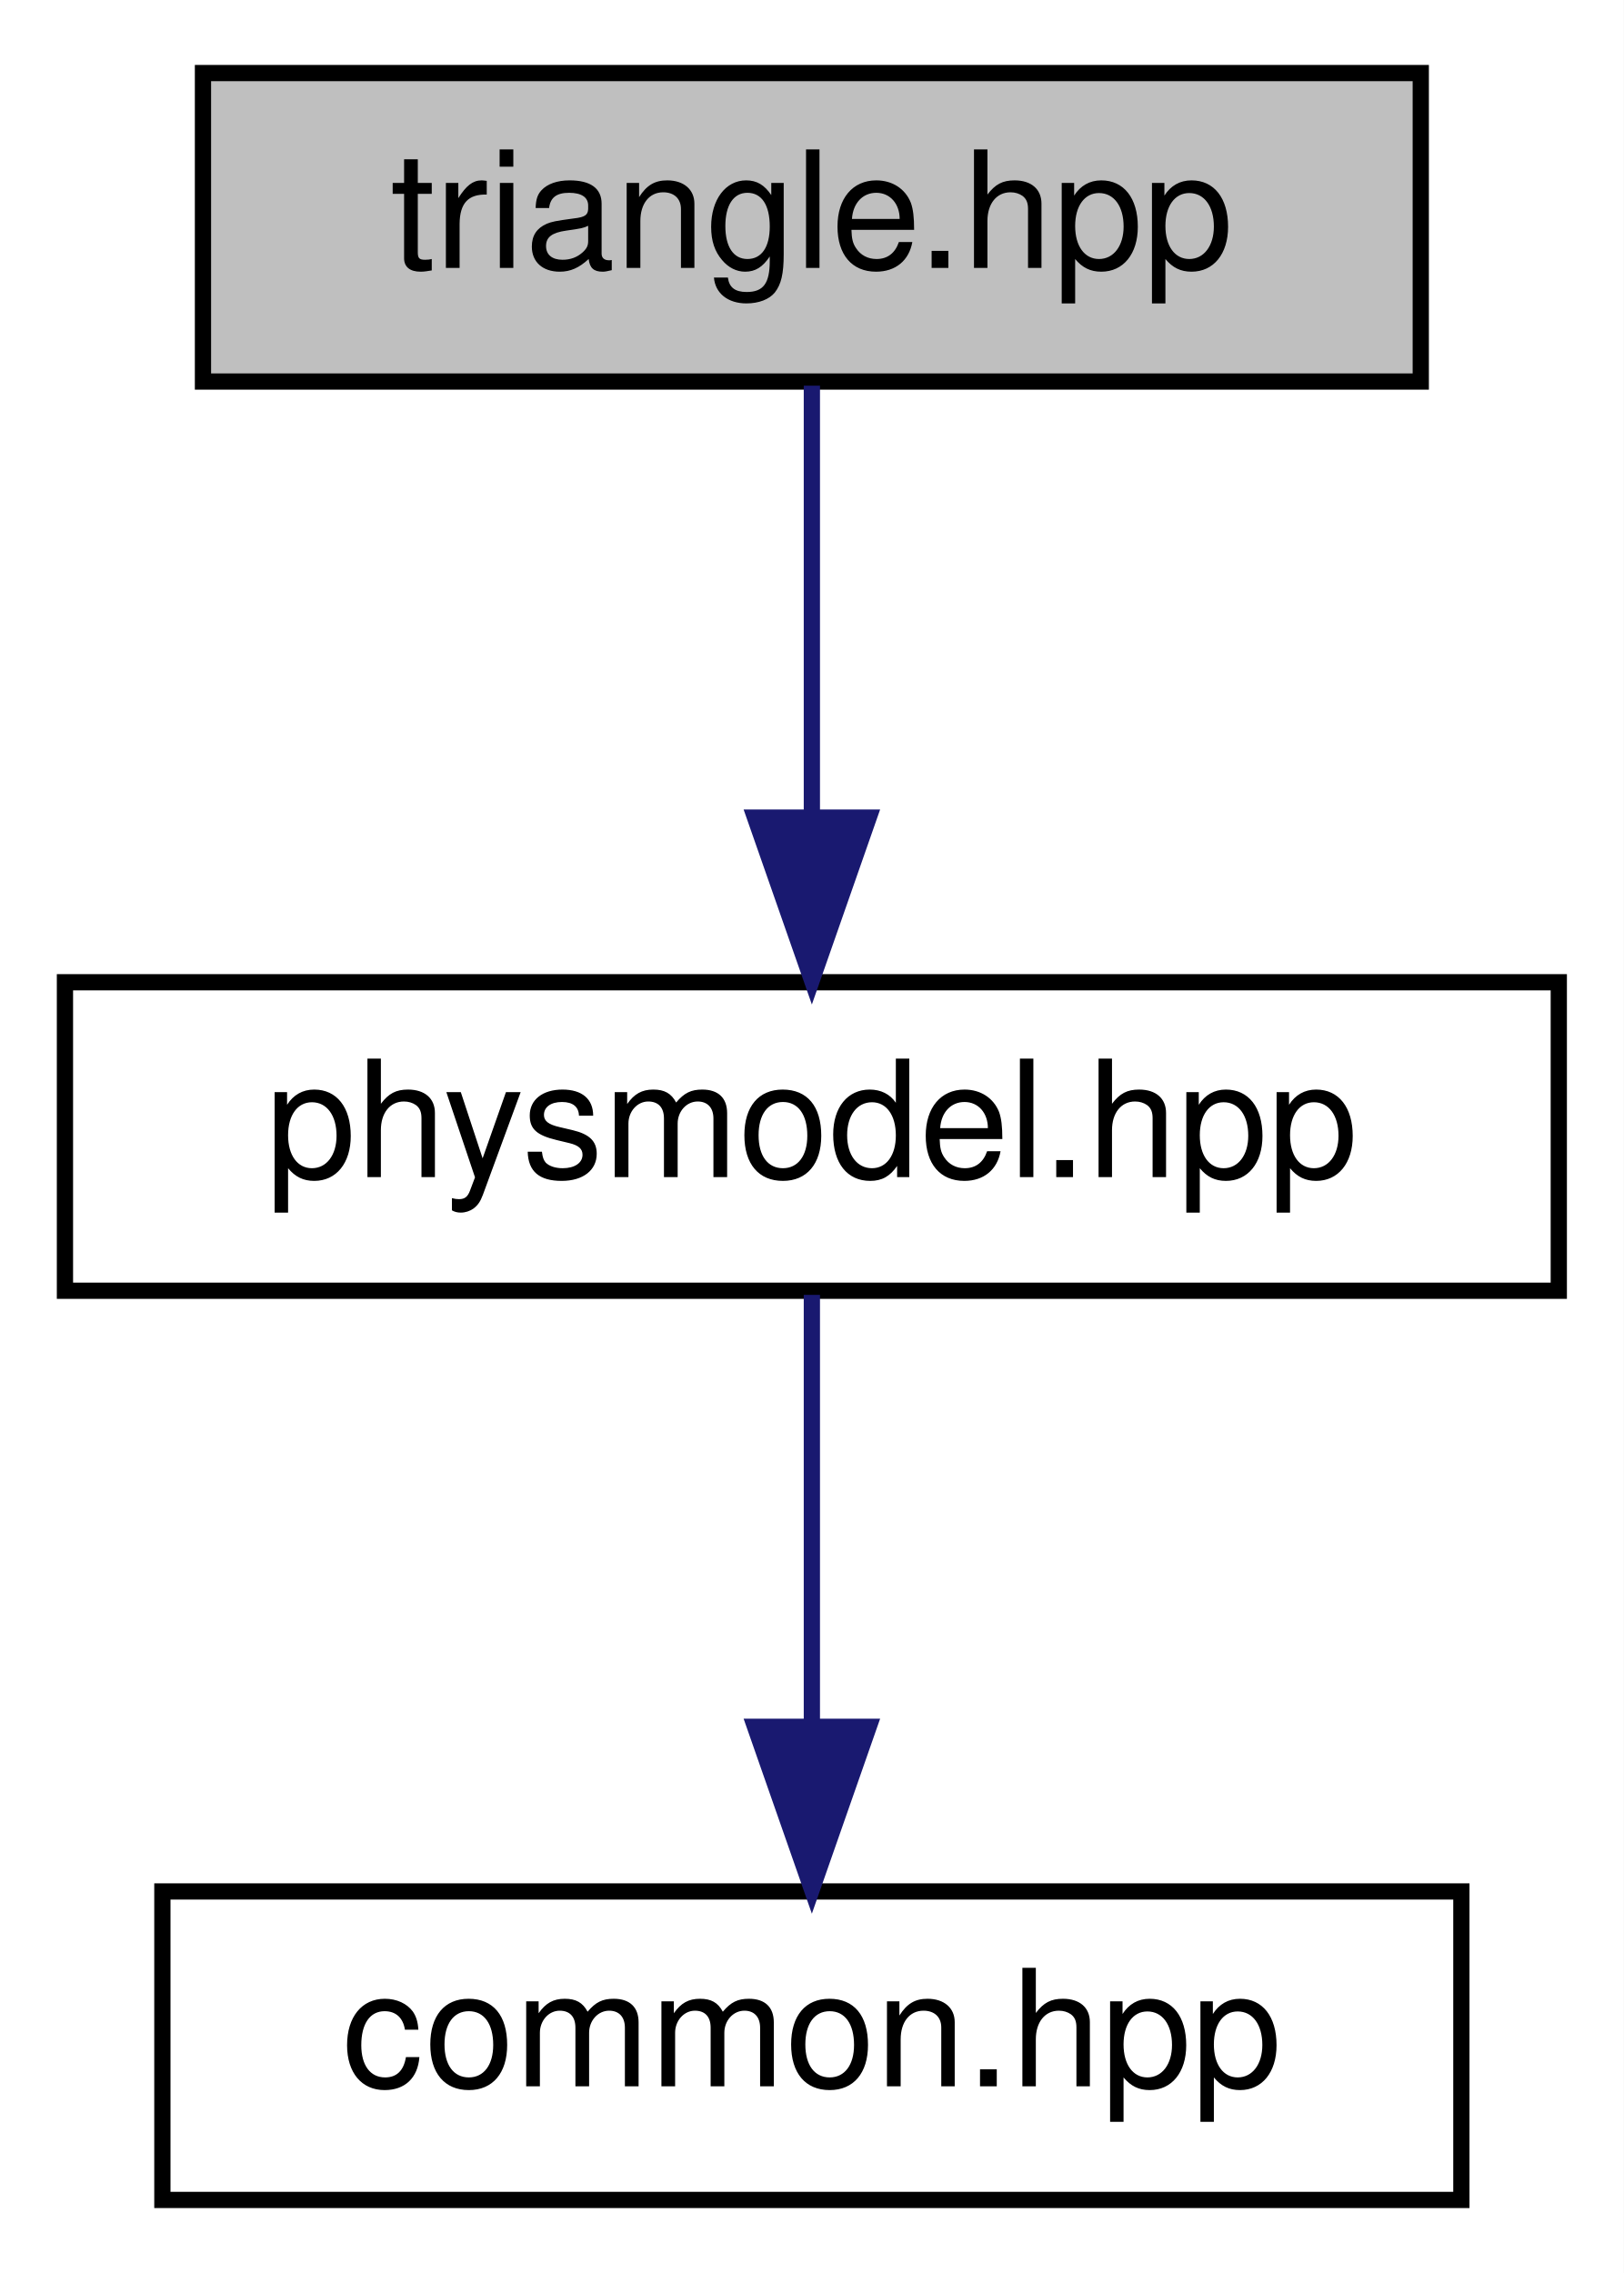
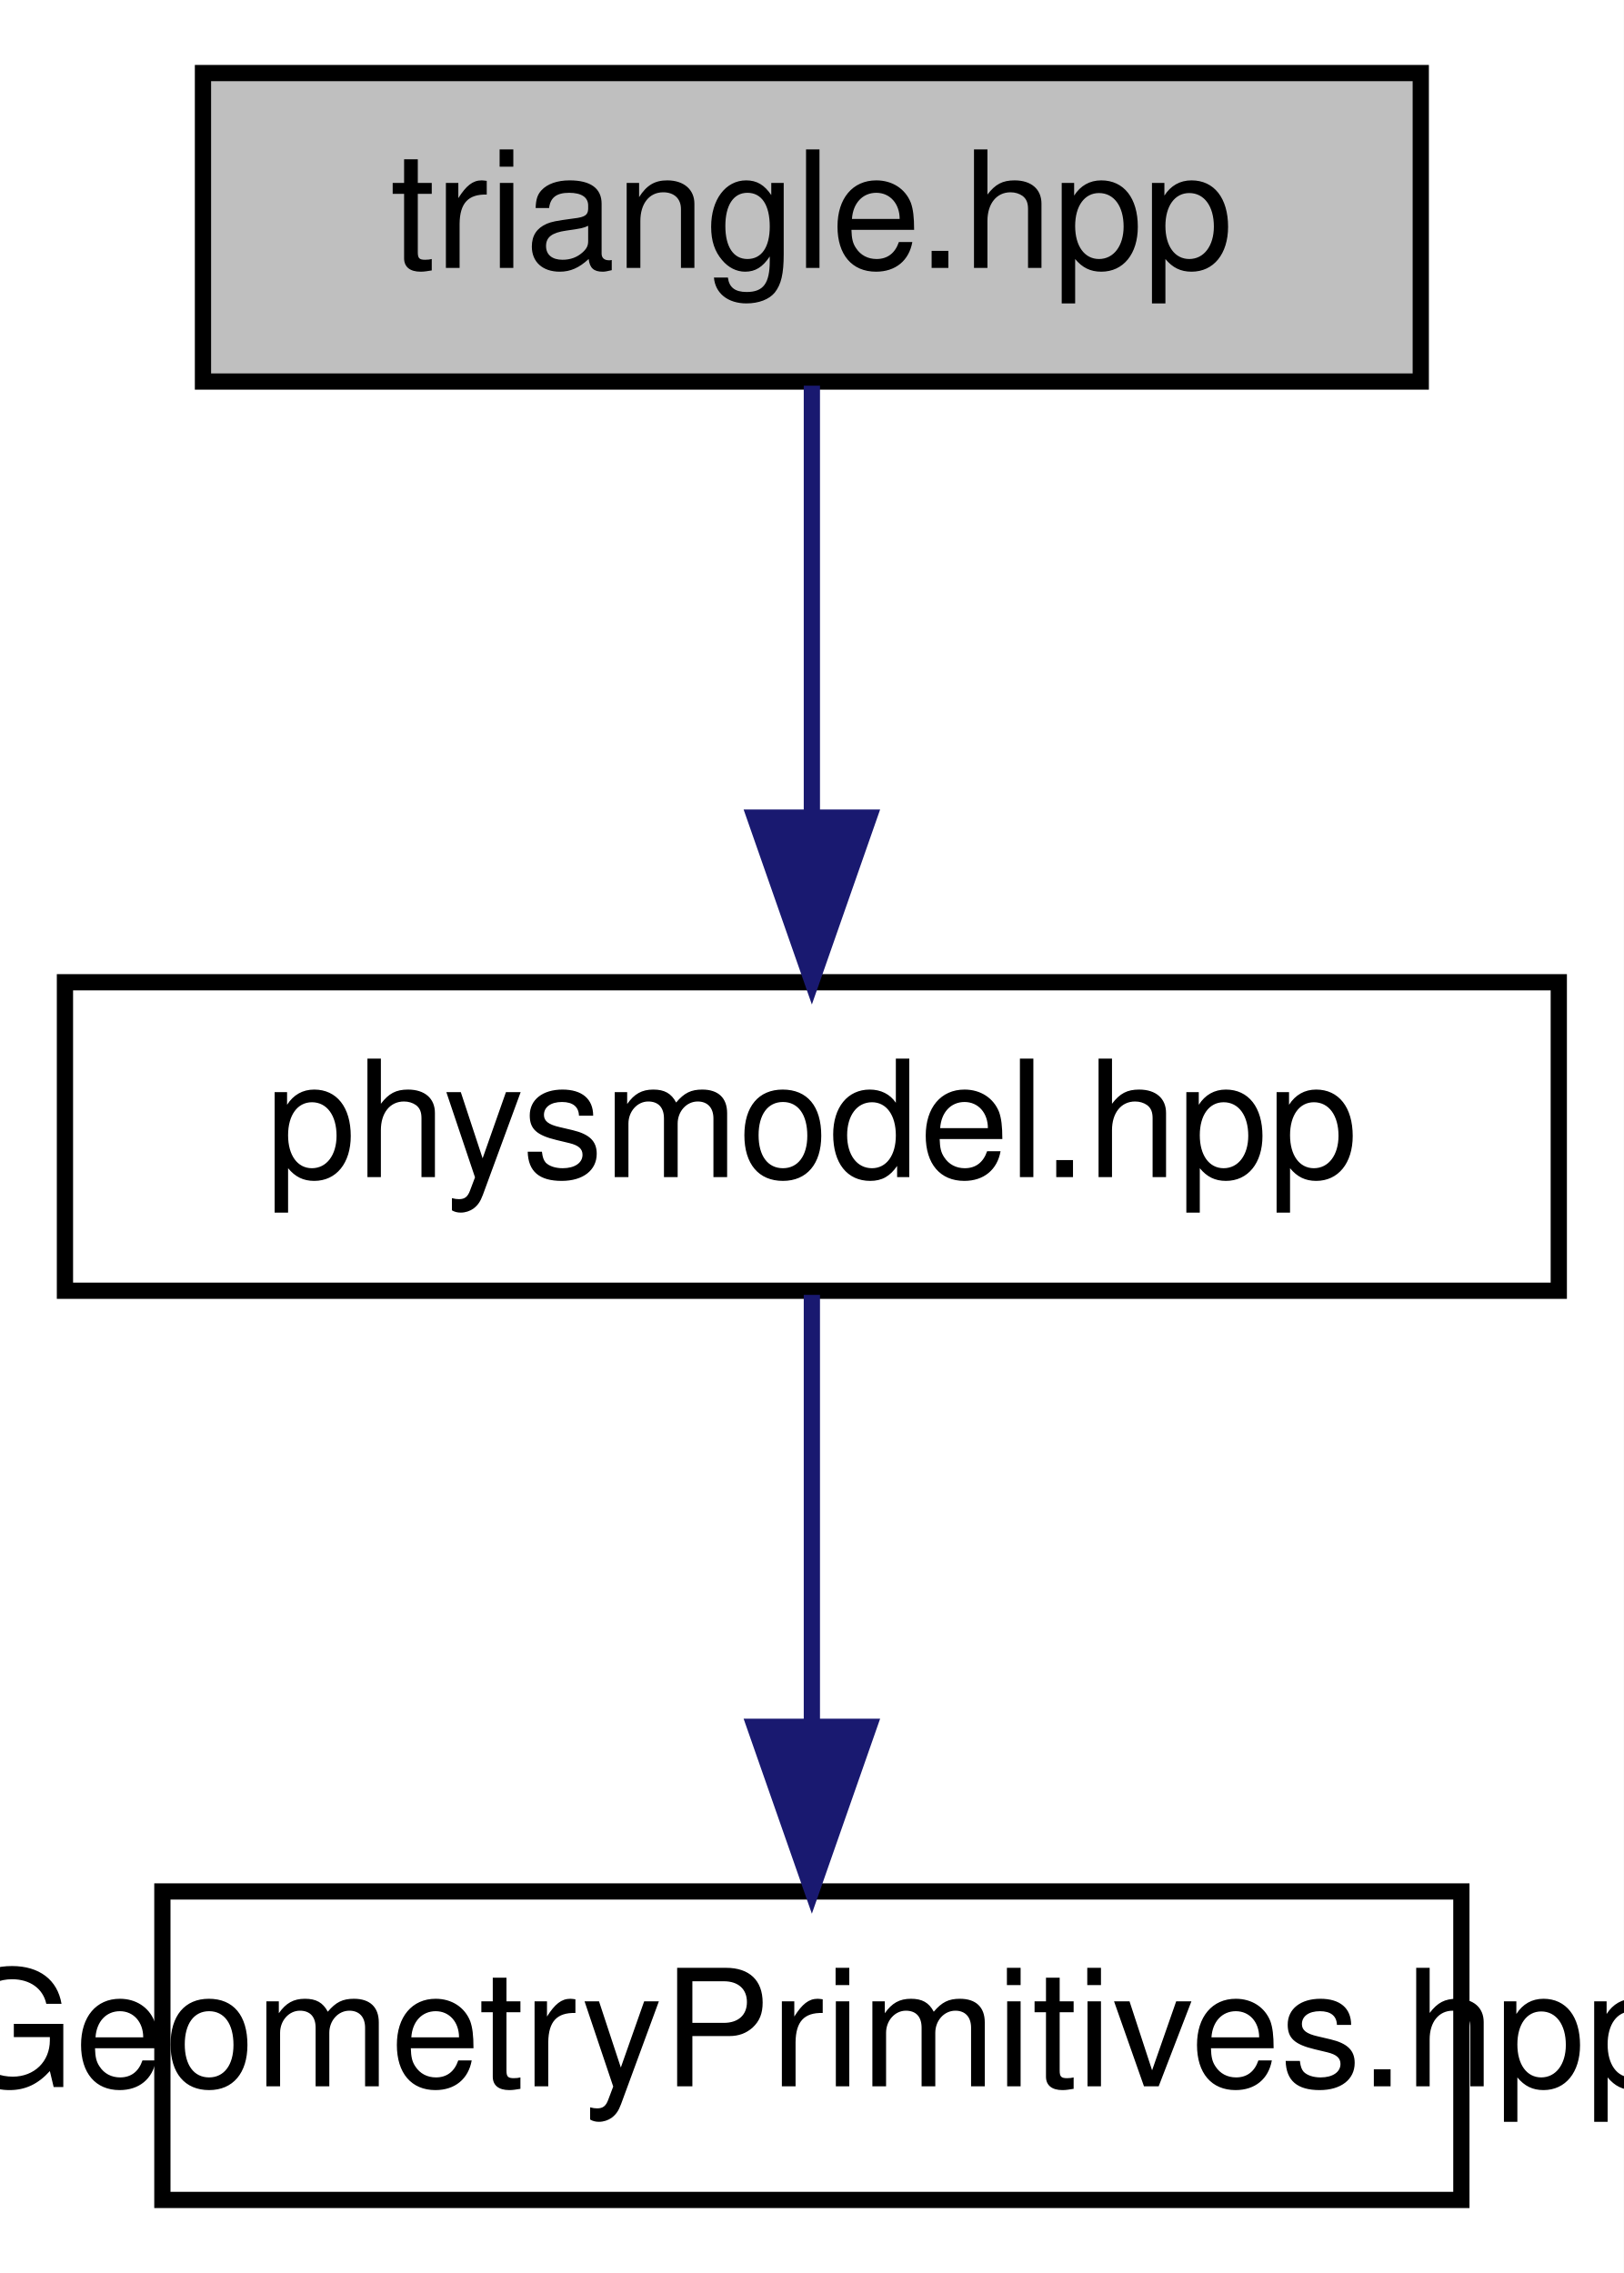
<svg xmlns="http://www.w3.org/2000/svg" xmlns:xlink="http://www.w3.org/1999/xlink" width="100pt" height="140pt" viewBox="0.00 0.00 100.00 140.00">
  <g id="graph0" class="graph" transform="scale(1 1) rotate(0) translate(4 136)">
    <polygon fill="#ffffff" stroke="transparent" points="-4,4 -4,-136 96,-136 96,4 -4,4" />
    <g id="node1" class="node">
      <polygon fill="#bfbfbf" stroke="#000000" points="8.5,-112.5 8.5,-131.5 83.5,-131.5 83.5,-112.5 8.5,-112.5" />
      <text text-anchor="middle" x="46" y="-119.5" font-family="Helvetica,sans-Serif" font-size="10.00" fill="#000000">triangle.hpp</text>
    </g>
    <g id="node2" class="node">
      <g id="a_node2">
        <a xlink:href="physmodel_8hpp.html" target="_top" xlink:title="Contains all RiverSim program parameters. ">
          <polygon fill="#ffffff" stroke="#000000" points="0,-56.5 0,-75.5 92,-75.5 92,-56.5 0,-56.5" />
          <text text-anchor="middle" x="46" y="-63.5" font-family="Helvetica,sans-Serif" font-size="10.00" fill="#000000">physmodel.hpp</text>
        </a>
      </g>
    </g>
    <g id="edge1" class="edge">
      <path fill="none" stroke="#191970" d="M46,-112.246C46,-104.938 46,-94.694 46,-85.705" />
      <polygon fill="#191970" stroke="#191970" points="49.5,-85.643 46,-75.643 42.5,-85.643 49.5,-85.643" />
    </g>
    <g id="node3" class="node">
      <g id="a_node3">
        <a xlink:href="common_8hpp.html" target="_top" xlink:title="Common geometric entities like Vectors, Lines etc., to whole program. ">
          <polygon fill="#ffffff" stroke="#000000" points="6,-.5 6,-19.5 86,-19.5 86,-.5 6,-.5" />
-           <text text-anchor="middle" x="46" y="-7.5" font-family="Helvetica,sans-Serif" font-size="10.00" fill="#000000">common.hpp</text>
+           <text text-anchor="middle" x="46" y="-7.5" font-family="Helvetica,sans-Serif" font-size="10.00" fill="#000000">GeometryPrimitives.hpp</text>
        </a>
      </g>
    </g>
    <g id="edge2" class="edge">
      <path fill="none" stroke="#191970" d="M46,-56.245C46,-48.938 46,-38.694 46,-29.705" />
      <polygon fill="#191970" stroke="#191970" points="49.5,-29.643 46,-19.643 42.5,-29.643 49.5,-29.643" />
    </g>
  </g>
</svg>
